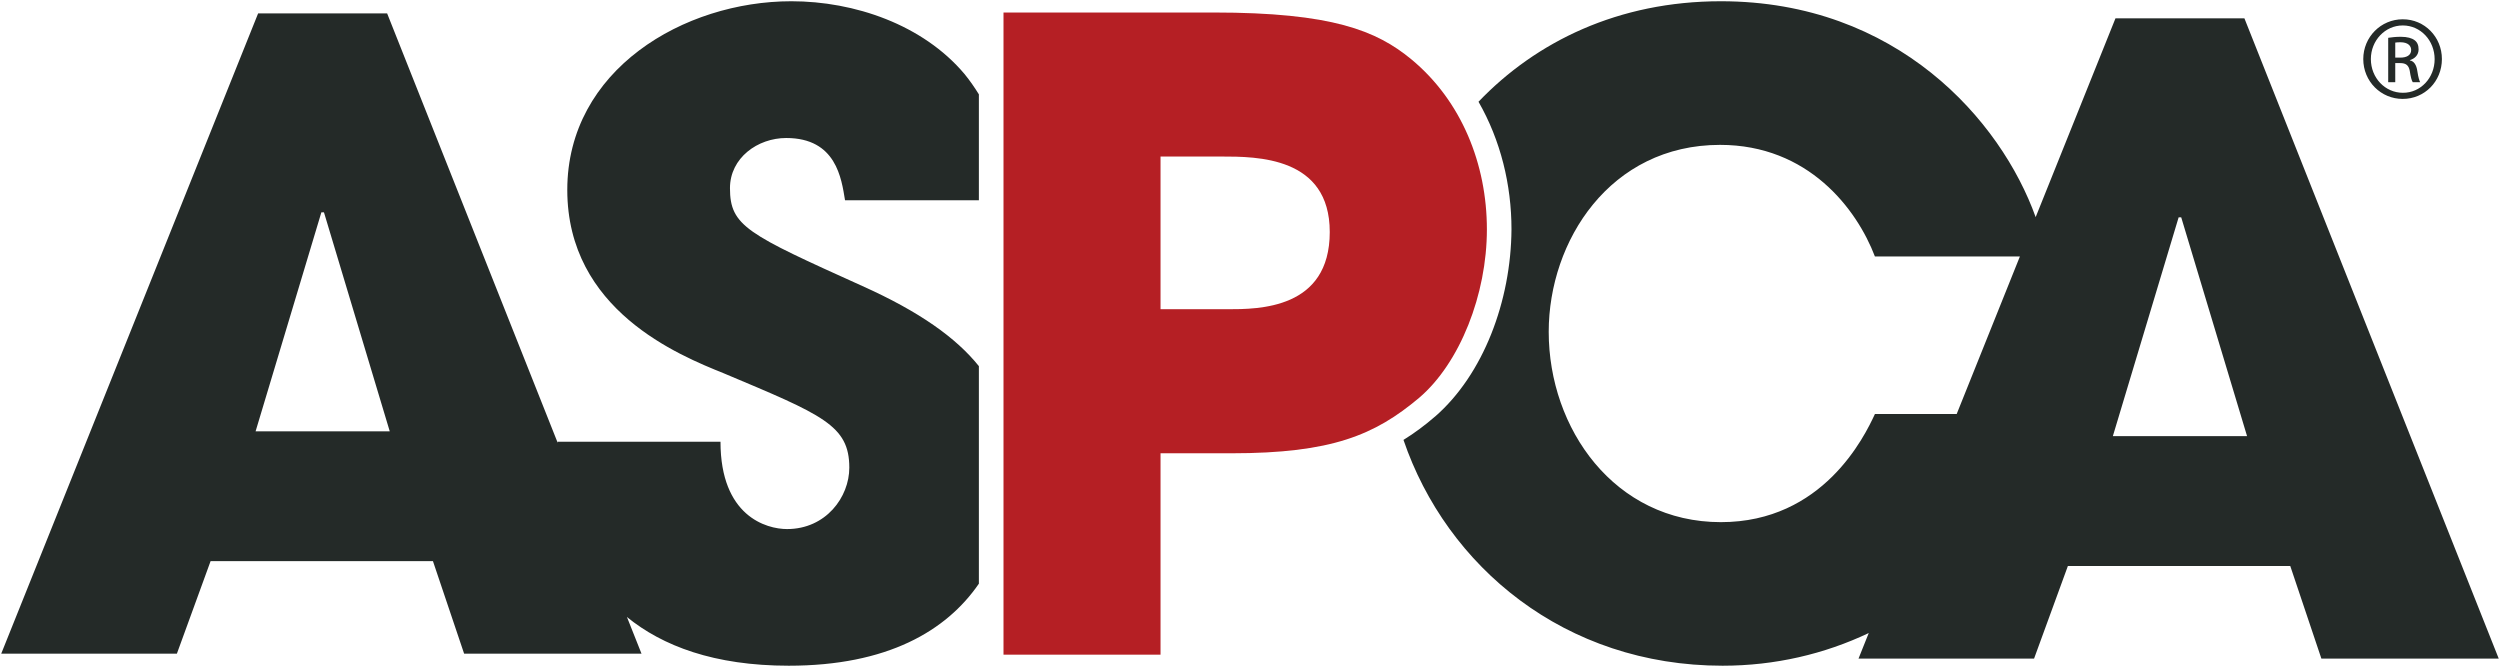
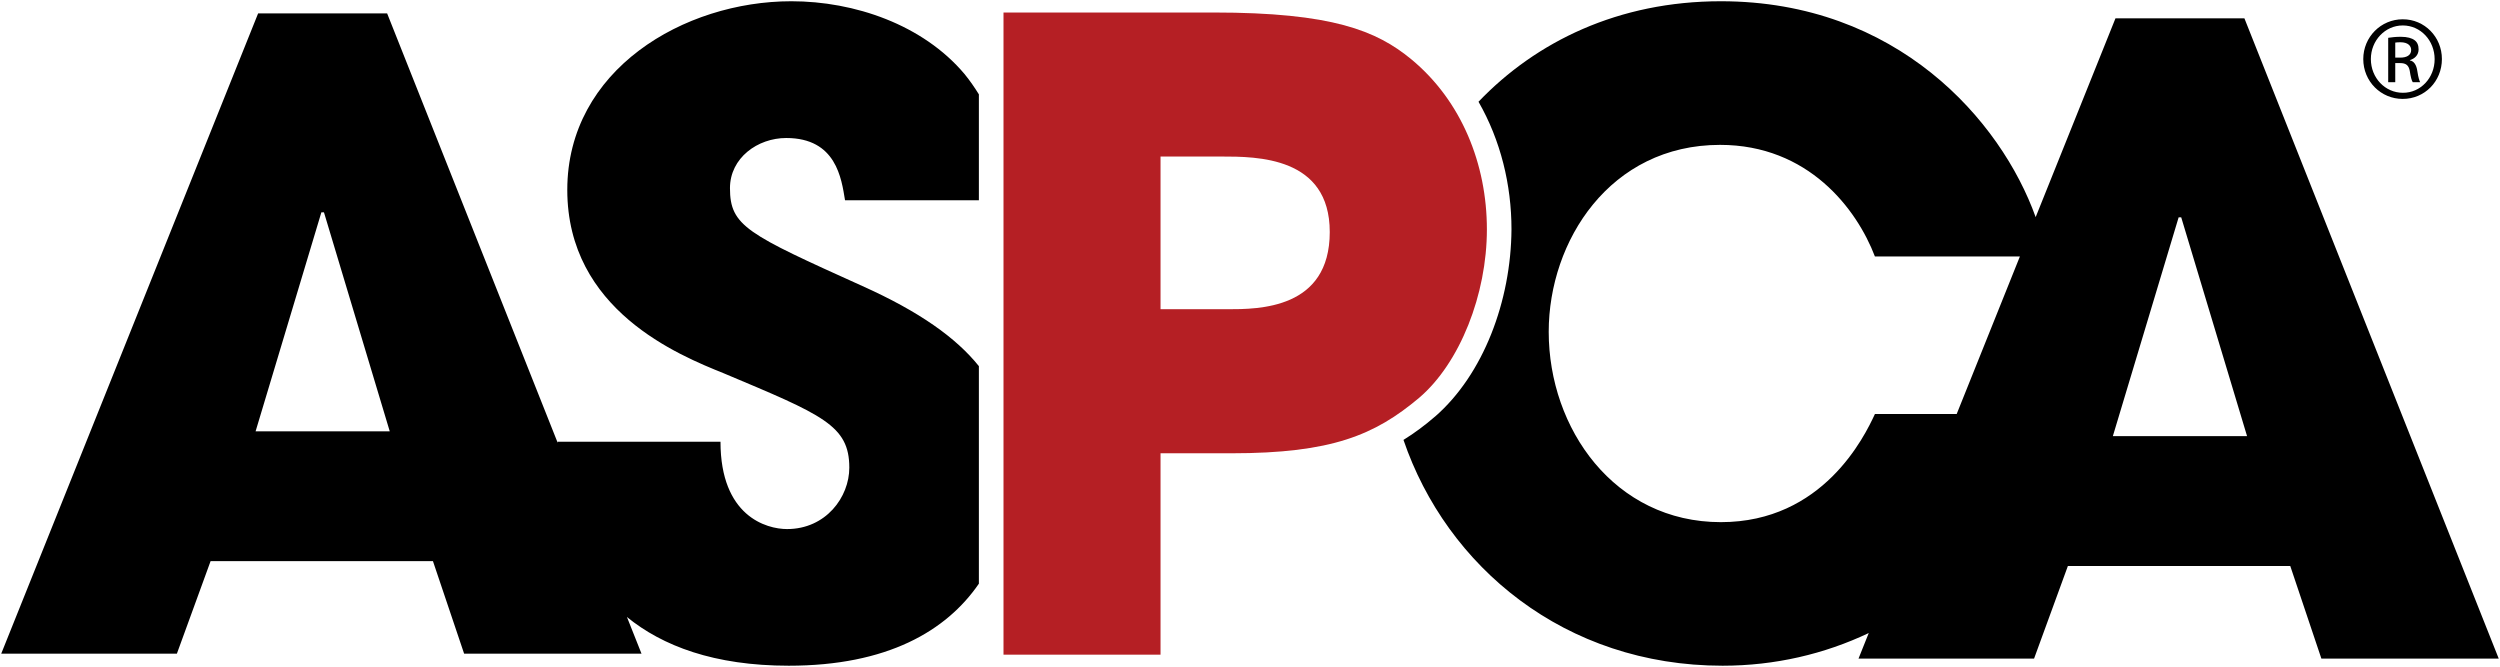
<svg xmlns="http://www.w3.org/2000/svg" width="1000" height="266.78" viewBox="0 0 1000 266.78" version="1.1" xml:space="preserve">
  <defs>
    <clipPath id="clipPath3037">
      <path d="m411.23 87.642h96v39.95h-96v-39.95z" />
    </clipPath>
    <clipPath id="clipPath3077">
      <path d="m411.23 87.642h96v39.95h-96v-39.95z" />
    </clipPath>
    <clipPath id="clipPath3417">
      <path d="m411.23 87.642h96v39.95h-96v-39.95z" />
    </clipPath>
  </defs>
  <g transform="matrix(1.25 0 0 -1.25 -111.65 714.19)">
    <g clip-path="url(#clipPath3037)">
      <g transform="translate(661.35 196.93)">
-         <path d="m0 0h-1.463l-0.906-2.257c-0.395 1.101-1.577 2.451-3.574 2.451-1.162 0-2.097-0.458-2.751-1.141 0.251-0.437 0.374-0.942 0.374-1.449-5e-3 -0.814-0.32-1.647-0.866-2.124h-1e-3l-1e-3 -1e-3c-0.114-0.099-0.232-0.186-0.357-0.265 0.49-1.437 1.828-2.563 3.622-2.563 0.594 0 1.156 0.133 1.659 0.371l-0.116-0.29h1.993l0.383 1.051h2.524l0.353-1.051h2.014l-2.887 7.268zm-4.194-4.492c-0.118-0.255-0.589-1.227-1.749-1.227-1.208 0-1.954 1.061-1.954 2.16 0 1.032 0.697 2.122 1.944 2.122 1.003 0 1.552-0.726 1.759-1.267h1.646l-0.718-1.788h-0.928zm2.7-0.251 0.747 2.484h0.019 0.011l0.747-2.484h-1.524zm-15.058 3.384c0.568 0 0.627-0.461 0.667-0.706h1.52v1.202c-0.048 0.076-0.1 0.153-0.164 0.232-0.473 0.559-1.248 0.825-1.965 0.825-1.218 0-2.544-0.776-2.544-2.141s1.267-1.877 1.778-2.083c1.12-0.471 1.424-0.589 1.424-1.071 0-0.333-0.265-0.697-0.707-0.697-0.235 0-0.755 0.147-0.755 0.992h-1.848v-0.013l-1.937 4.875h-1.464l-2.916-7.268h1.994l0.382 1.05h2.525l0.353-1.05h2.014l-0.165 0.416c0.402-0.328 0.989-0.553 1.837-0.553 1.116 0 1.789 0.394 2.158 0.931v2.47c-0.259 0.322-0.675 0.618-1.324 0.91-1.306 0.59-1.502 0.679-1.502 1.11 0 0.344 0.315 0.569 0.639 0.569m-6.024-3.329 0.747 2.485h0.02 9e-3l0.747-2.485h-1.523z" fill="#242a28" />
+         <path d="m0 0h-1.463l-0.906-2.257c-0.395 1.101-1.577 2.451-3.574 2.451-1.162 0-2.097-0.458-2.751-1.141 0.251-0.437 0.374-0.942 0.374-1.449-5e-3 -0.814-0.32-1.647-0.866-2.124h-1e-3l-1e-3 -1e-3c-0.114-0.099-0.232-0.186-0.357-0.265 0.49-1.437 1.828-2.563 3.622-2.563 0.594 0 1.156 0.133 1.659 0.371l-0.116-0.29h1.993l0.383 1.051h2.524l0.353-1.051h2.014l-2.887 7.268zm-4.194-4.492c-0.118-0.255-0.589-1.227-1.749-1.227-1.208 0-1.954 1.061-1.954 2.16 0 1.032 0.697 2.122 1.944 2.122 1.003 0 1.552-0.726 1.759-1.267h1.646l-0.718-1.788h-0.928zm2.7-0.251 0.747 2.484h0.019 0.011l0.747-2.484h-1.524zm-15.058 3.384c0.568 0 0.627-0.461 0.667-0.706h1.52v1.202c-0.048 0.076-0.1 0.153-0.164 0.232-0.473 0.559-1.248 0.825-1.965 0.825-1.218 0-2.544-0.776-2.544-2.141s1.267-1.877 1.778-2.083c1.12-0.471 1.424-0.589 1.424-1.071 0-0.333-0.265-0.697-0.707-0.697-0.235 0-0.755 0.147-0.755 0.992h-1.848v-0.013l-1.937 4.875h-1.464l-2.916-7.268h1.994l0.382 1.05h2.525l0.353-1.05h2.014l-0.165 0.416c0.402-0.328 0.989-0.553 1.837-0.553 1.116 0 1.789 0.394 2.158 0.931v2.47c-0.259 0.322-0.675 0.618-1.324 0.91-1.306 0.59-1.502 0.679-1.502 1.11 0 0.344 0.315 0.569 0.639 0.569m-6.024-3.329 0.747 2.485h0.02 9e-3l0.747-2.485h-1.523z" fill="currentColor" />
      </g>
      <g transform="translate(663.15 196.92)">
-         <path d="m0 0c0.247 0 0.443-0.201 0.443-0.451 0-0.255-0.196-0.453-0.445-0.453-0.246 0-0.447 0.198-0.447 0.453 0 0.25 0.201 0.451 0.447 0.451h2e-3zm-2e-3 -0.07c-0.199 0-0.361-0.171-0.361-0.381 0-0.215 0.162-0.383 0.363-0.383 0.201-2e-3 0.361 0.168 0.361 0.381 0 0.212-0.16 0.383-0.361 0.383h-2e-3zm-0.084-0.644h-0.081v0.504c0.043 6e-3 0.083 0.012 0.143 0.012 0.076 0 0.126-0.017 0.156-0.038 0.03-0.023 0.047-0.057 0.047-0.105 0-0.066-0.044-0.106-0.099-0.122v-4e-3c0.044-8e-3 0.075-0.048 0.085-0.123 0.012-0.078 0.023-0.107 0.032-0.124h-0.085c-0.012 0.017-0.024 0.062-0.034 0.129-0.012 0.064-0.044 0.088-0.108 0.088h-0.056v-0.217zm0 0.279h0.058c0.066 0 0.122 0.024 0.122 0.086 0 0.044-0.031 0.088-0.122 0.088-0.026 0-0.044-1e-3 -0.058-4e-3v-0.17z" fill="#242a28" />
+         <path d="m0 0c0.247 0 0.443-0.201 0.443-0.451 0-0.255-0.196-0.453-0.445-0.453-0.246 0-0.447 0.198-0.447 0.453 0 0.25 0.201 0.451 0.447 0.451h2e-3zm-2e-3 -0.07c-0.199 0-0.361-0.171-0.361-0.381 0-0.215 0.162-0.383 0.363-0.383 0.201-2e-3 0.361 0.168 0.361 0.381 0 0.212-0.16 0.383-0.361 0.383h-2e-3zm-0.084-0.644h-0.081v0.504c0.043 6e-3 0.083 0.012 0.143 0.012 0.076 0 0.126-0.017 0.156-0.038 0.03-0.023 0.047-0.057 0.047-0.105 0-0.066-0.044-0.106-0.099-0.122v-4e-3c0.044-8e-3 0.075-0.048 0.085-0.123 0.012-0.078 0.023-0.107 0.032-0.124h-0.085c-0.012 0.017-0.024 0.062-0.034 0.129-0.012 0.064-0.044 0.088-0.108 0.088h-0.056v-0.217zm0 0.279h0.058c0.066 0 0.122 0.024 0.122 0.086 0 0.044-0.031 0.088-0.122 0.088-0.026 0-0.044-1e-3 -0.058-4e-3v-0.17z" fill="currentColor" />
      </g>
      <g transform="translate(647.27 197)">
        <path d="m0 0h2.384c1.348 0 1.851-0.207 2.246-0.532 0.571-0.472 0.857-1.191 0.857-1.93 0-0.738-0.306-1.517-0.769-1.912-0.502-0.423-0.995-0.63-2.128-0.63h-0.808v-2.286h-1.782v7.29zm1.782-3.368h0.76c0.353 0 1.161 0 1.161 0.876 0 0.857-0.827 0.857-1.231 0.857h-0.69v-1.733z" fill="rgba(181, 31, 36, 1)" />
      </g>
      <g transform="translate(644.94 188.17)">
-         <path d="m0 0h0.664c0.264 0 0.478-0.122 0.478-0.451 0-0.225-0.108-0.399-0.314-0.429v-5e-3c0.187-0.017 0.285-0.112 0.295-0.357 3e-3 -0.113 6e-3 -0.25 0.011-0.355 5e-3 -0.086 0.05-0.128 0.089-0.153h-0.34c-0.029 0.032-0.042 0.086-0.05 0.155-0.01 0.105-8e-3 0.203-0.013 0.331-5e-3 0.191-0.069 0.274-0.274 0.274h-0.245v-0.76h-0.301v1.75zm0.54-0.779c0.193 0 0.301 0.108 0.301 0.284 0 0.186-0.087 0.284-0.285 0.284h-0.255v-0.568h0.239z" fill="#242a28" />
+         <path d="m0 0h0.664c0.264 0 0.478-0.122 0.478-0.451 0-0.225-0.108-0.399-0.314-0.429v-5e-3c0.187-0.017 0.285-0.112 0.295-0.357 3e-3 -0.113 6e-3 -0.25 0.011-0.355 5e-3 -0.086 0.05-0.128 0.089-0.153h-0.34c-0.029 0.032-0.042 0.086-0.05 0.155-0.01 0.105-8e-3 0.203-0.013 0.331-5e-3 0.191-0.069 0.274-0.274 0.274h-0.245v-0.76h-0.301v1.75zm0.54-0.779c0.193 0 0.301 0.108 0.301 0.284 0 0.186-0.087 0.284-0.285 0.284h-0.255v-0.568h0.239z" fill="currentColor" />
      </g>
      <g transform="translate(652.7 188.17)">
-         <path d="m0 0h0.665c0.263 0 0.477-0.122 0.477-0.451 0-0.225-0.108-0.399-0.314-0.429v-5e-3c0.187-0.017 0.285-0.112 0.295-0.357 3e-3 -0.113 6e-3 -0.25 0.011-0.355 5e-3 -0.086 0.05-0.128 0.09-0.153h-0.341c-0.028 0.032-0.042 0.086-0.05 0.155-0.01 0.105-8e-3 0.203-0.013 0.331-5e-3 0.191-0.068 0.274-0.274 0.274h-0.245v-0.76h-0.301v1.75zm0.54-0.779c0.193 0 0.301 0.108 0.301 0.284 0 0.186-0.087 0.284-0.284 0.284h-0.256v-0.568h0.239z" fill="#242a28" />
+         <path d="m0 0h0.665c0.263 0 0.477-0.122 0.477-0.451 0-0.225-0.108-0.399-0.314-0.429v-5e-3c0.187-0.017 0.285-0.112 0.295-0.357 3e-3 -0.113 6e-3 -0.25 0.011-0.355 5e-3 -0.086 0.05-0.128 0.09-0.153h-0.341c-0.028 0.032-0.042 0.086-0.05 0.155-0.01 0.105-8e-3 0.203-0.013 0.331-5e-3 0.191-0.068 0.274-0.274 0.274h-0.245v-0.76h-0.301v1.75zm0.54-0.779c0.193 0 0.301 0.108 0.301 0.284 0 0.186-0.087 0.284-0.284 0.284h-0.256v-0.568h0.239z" fill="currentColor" />
      </g>
      <g transform="translate(655.87 187.3)">
-         <path d="m0 0c0 0.625 0.19 0.909 0.622 0.909 0.433 0 0.623-0.284 0.623-0.909s-0.19-0.909-0.623-0.909c-0.432 0-0.622 0.284-0.622 0.909m0.944 7e-3c0 0.588-0.143 0.691-0.322 0.691s-0.321-0.103-0.321-0.691c0-0.602 0.142-0.705 0.321-0.705s0.322 0.103 0.322 0.705" fill="#242a28" />
+         <path d="m0 0c0 0.625 0.19 0.909 0.622 0.909 0.433 0 0.623-0.284 0.623-0.909s-0.19-0.909-0.623-0.909c-0.432 0-0.622 0.284-0.622 0.909m0.944 7e-3c0 0.588-0.143 0.691-0.322 0.691s-0.321-0.103-0.321-0.691c0-0.602 0.142-0.705 0.321-0.705s0.322 0.103 0.322 0.705" fill="currentColor" />
      </g>
      <g transform="translate(659.12 187.05)">
-         <path d="m0 0v-0.036c0-0.317-0.137-0.625-0.58-0.625-0.474 0-0.622 0.283-0.622 0.908s0.148 0.91 0.625 0.91c0.535 0 0.567-0.368 0.567-0.55v-0.031h-0.301v0.029c0 0.162-0.053 0.348-0.269 0.341-0.221 0-0.322-0.127-0.322-0.691s0.101-0.706 0.322-0.706c0.251 0 0.279 0.26 0.279 0.422v0.029h0.301z" fill="#242a28" />
+         <path d="m0 0v-0.036c0-0.317-0.137-0.625-0.58-0.625-0.474 0-0.622 0.283-0.622 0.908s0.148 0.91 0.625 0.91c0.535 0 0.567-0.368 0.567-0.55v-0.031h-0.301v0.029c0 0.162-0.053 0.348-0.269 0.341-0.221 0-0.322-0.127-0.322-0.691s0.101-0.706 0.322-0.706c0.251 0 0.279 0.26 0.279 0.422v0.029h0.301z" fill="currentColor" />
      </g>
      <g transform="translate(661.12 188.33)">
-         <path d="m0 0c0.216 0 0.388-0.176 0.388-0.396 0-0.222-0.172-0.396-0.39-0.396-0.215 0-0.391 0.174-0.391 0.396 0 0.22 0.176 0.396 0.391 0.396h2e-3zm-2e-3 -0.061c-0.174 0-0.316-0.15-0.316-0.335 0-0.187 0.142-0.335 0.318-0.335 0.176-2e-3 0.316 0.148 0.316 0.334s-0.14 0.336-0.316 0.336h-2e-3zm-0.074-0.565h-0.07v0.442c0.037 5e-3 0.072 0.01 0.125 0.01 0.067 0 0.111-0.014 0.137-0.033s0.041-0.05 0.041-0.092c0-0.057-0.039-0.092-0.087-0.107v-3e-3c0.039-7e-3 0.065-0.042 0.074-0.108 0.011-0.068 0.021-0.094 0.028-0.109h-0.073c-0.011 0.015-0.022 0.055-0.03 0.113-0.011 0.056-0.039 0.077-0.095 0.077h-0.05v-0.19zm0 0.245h0.051c0.059 0 0.108 0.021 0.108 0.075 0 0.039-0.029 0.077-0.108 0.077-0.022 0-0.038-1e-3 -0.051-3e-3v-0.149z" fill="#242a28" />
+         <path d="m0 0c0.216 0 0.388-0.176 0.388-0.396 0-0.222-0.172-0.396-0.39-0.396-0.215 0-0.391 0.174-0.391 0.396 0 0.22 0.176 0.396 0.391 0.396h2e-3zm-2e-3 -0.061c-0.174 0-0.316-0.15-0.316-0.335 0-0.187 0.142-0.335 0.318-0.335 0.176-2e-3 0.316 0.148 0.316 0.334s-0.14 0.336-0.316 0.336h-2e-3zm-0.074-0.565h-0.07v0.442c0.037 5e-3 0.072 0.01 0.125 0.01 0.067 0 0.111-0.014 0.137-0.033s0.041-0.05 0.041-0.092c0-0.057-0.039-0.092-0.087-0.107v-3e-3c0.039-7e-3 0.065-0.042 0.074-0.108 0.011-0.068 0.021-0.094 0.028-0.109h-0.073c-0.011 0.015-0.022 0.055-0.03 0.113-0.011 0.056-0.039 0.077-0.095 0.077h-0.05v-0.19zm0 0.245h0.051c0.059 0 0.108 0.021 0.108 0.075 0 0.039-0.029 0.077-0.108 0.077-0.022 0-0.038-1e-3 -0.051-3e-3v-0.149z" fill="currentColor" />
      </g>
    </g>
    <g clip-path="url(#clipPath3077)">
      <text transform="matrix(1 0 0 -1 368.59 192.96)" style="line-height:0%">
        <tspan x="0 2.709 5.961 9.214 12.466 13.87 17.018 20.054 23.306 26.559" y="0" fill="#100f0d" font-family="'Helvetica Neue'" font-size="5.85px" font-stretch="condensed" font-weight="bold" style="line-height:1.25">LOGO USAGE</tspan>
      </text>
      <text transform="matrix(1 0 0 -1 368.59 112.03)" fill="#100f0d" font-family="'HelveticaNeue MediumCond'" font-size="4.05px" font-stretch="condensed" font-weight="500" style="line-height:0%">
        <tspan x="0 1.944 2.916 5.018 7.27 9.068 11.32 13.495 14.467 16.265 18.517 20.691" y="0" style="line-height:1.25">2 COLOR LOGO</tspan>
        <tspan x="0 1.944 2.916 5.018 7.27 9.068 11.32 13.495 14.467 16.265 18.517 20.691" y="73.35" style="line-height:1.25">1 COLOR LOGO</tspan>
      </text>
    </g>
    <g transform="matrix(8.6147 0 0 8.6147 807.53 565.49)">
-       <path d="m0 0h-4.789l-2.965-7.385c-1.291 3.601-5.159 8.019-11.693 8.019-3.804 0-6.864-1.498-9.003-3.733 0.821-1.431 1.225-3.082 1.225-4.741-0.018-2.666-1.046-5.39-2.836-6.951l-3e-3 -1e-3 -2e-3 -2e-3c-0.373-0.323-0.759-0.611-1.171-0.866 1.604-4.702 5.985-8.388 11.854-8.388 1.945 0 3.785 0.434 5.429 1.214l-0.38-0.949h6.521l1.256 3.44h8.26l1.156-3.44h6.588l-9.447 23.783zm-13.725-14.699c-0.386-0.836-1.929-4.016-5.722-4.016-3.952 0-6.395 3.472-6.395 7.07 0 3.377 2.282 6.944 6.364 6.944 3.279 0 5.078-2.377 5.753-4.146h5.385l-2.348-5.852h-3.037zm8.838-0.822 2.444 8.128h0.062 0.034l2.446-8.128h-4.986zm-49.279 11.075c1.862 0 2.053-1.511 2.185-2.312h4.972v3.934c-0.156 0.25-0.327 0.502-0.536 0.758-1.545 1.831-4.083 2.7-6.43 2.7-3.985 0-8.323-2.54-8.323-7.006 0-4.468 4.144-6.141 5.817-6.816 3.664-1.542 4.659-1.928 4.659-3.504 0-1.09-0.867-2.28-2.313-2.28-0.77 0-2.472 0.481-2.472 3.244h-6.047v-0.04l-6.336 15.951h-4.792l-9.543-23.784h6.525l1.252 3.437h8.26l1.158-3.437h6.589l-0.541 1.362c1.317-1.073 3.239-1.809 6.011-1.809 3.655 0 5.854 1.289 7.062 3.047v8.081c-0.846 1.054-2.207 2.024-4.331 2.977-4.274 1.931-4.915 2.223-4.915 3.634 0 1.125 1.029 1.863 2.089 1.863m-19.71-10.895 2.443 8.133h0.066 0.031l2.443-8.133h-4.983z" fill="#242a28" />
+       <path d="m0 0h-4.789l-2.965-7.385c-1.291 3.601-5.159 8.019-11.693 8.019-3.804 0-6.864-1.498-9.003-3.733 0.821-1.431 1.225-3.082 1.225-4.741-0.018-2.666-1.046-5.39-2.836-6.951l-3e-3 -1e-3 -2e-3 -2e-3c-0.373-0.323-0.759-0.611-1.171-0.866 1.604-4.702 5.985-8.388 11.854-8.388 1.945 0 3.785 0.434 5.429 1.214l-0.38-0.949h6.521l1.256 3.44h8.26l1.156-3.44h6.588l-9.447 23.783zm-13.725-14.699c-0.386-0.836-1.929-4.016-5.722-4.016-3.952 0-6.395 3.472-6.395 7.07 0 3.377 2.282 6.944 6.364 6.944 3.279 0 5.078-2.377 5.753-4.146h5.385l-2.348-5.852h-3.037zm8.838-0.822 2.444 8.128h0.062 0.034l2.446-8.128h-4.986zm-49.279 11.075c1.862 0 2.053-1.511 2.185-2.312h4.972v3.934c-0.156 0.25-0.327 0.502-0.536 0.758-1.545 1.831-4.083 2.7-6.43 2.7-3.985 0-8.323-2.54-8.323-7.006 0-4.468 4.144-6.141 5.817-6.816 3.664-1.542 4.659-1.928 4.659-3.504 0-1.09-0.867-2.28-2.313-2.28-0.77 0-2.472 0.481-2.472 3.244h-6.047v-0.04l-6.336 15.951h-4.792l-9.543-23.784h6.525l1.252 3.437h8.26l1.158-3.437h6.589l-0.541 1.362c1.317-1.073 3.239-1.809 6.011-1.809 3.655 0 5.854 1.289 7.062 3.047v8.081c-0.846 1.054-2.207 2.024-4.331 2.977-4.274 1.931-4.915 2.223-4.915 3.634 0 1.125 1.029 1.863 2.089 1.863m-19.71-10.895 2.443 8.133h0.066 0.031l2.443-8.133h-4.983z" fill="currentColor" />
    </g>
    <g transform="matrix(8.6147 0 0 8.6147 858.23 565.18)">
-       <path d="m0 0c0.808 0 1.451-0.657 1.451-1.477 0-0.832-0.643-1.481-1.457-1.481-0.807 0-1.464 0.649-1.464 1.481 0 0.82 0.657 1.477 1.464 1.477h6e-3zm-6e-3 -0.229c-0.651 0-1.182-0.558-1.182-1.248 0-0.701 0.531-1.253 1.188-1.253 0.657-6e-3 1.181 0.552 1.181 1.247 0 0.696-0.524 1.254-1.181 1.254h-6e-3zm-0.276-2.107h-0.262v1.648c0.137 0.019 0.269 0.038 0.466 0.038 0.249 0 0.413-0.052 0.511-0.124 0.099-0.072 0.152-0.184 0.152-0.342 0-0.216-0.145-0.346-0.322-0.4v-0.012c0.144-0.026 0.243-0.158 0.276-0.401 0.039-0.256 0.077-0.354 0.104-0.407h-0.275c-0.04 0.053-0.079 0.204-0.111 0.42-0.04 0.21-0.145 0.289-0.355 0.289h-0.184v-0.709zm0 0.912h0.19c0.217 0 0.401 0.079 0.401 0.283 0 0.144-0.105 0.288-0.401 0.288-0.085 0-0.144-6e-3 -0.19-0.013v-0.558z" fill="#242a28" />
+       <path d="m0 0c0.808 0 1.451-0.657 1.451-1.477 0-0.832-0.643-1.481-1.457-1.481-0.807 0-1.464 0.649-1.464 1.481 0 0.82 0.657 1.477 1.464 1.477h6e-3zm-6e-3 -0.229c-0.651 0-1.182-0.558-1.182-1.248 0-0.701 0.531-1.253 1.188-1.253 0.657-6e-3 1.181 0.552 1.181 1.247 0 0.696-0.524 1.254-1.181 1.254h-6e-3zm-0.276-2.107h-0.262v1.648c0.137 0.019 0.269 0.038 0.466 0.038 0.249 0 0.413-0.052 0.511-0.124 0.099-0.072 0.152-0.184 0.152-0.342 0-0.216-0.145-0.346-0.322-0.4v-0.012c0.144-0.026 0.243-0.158 0.276-0.401 0.039-0.256 0.077-0.354 0.104-0.407h-0.275c-0.04 0.053-0.079 0.204-0.111 0.42-0.04 0.21-0.145 0.289-0.355 0.289h-0.184v-0.709zm0 0.912h0.19c0.217 0 0.401 0.079 0.401 0.283 0 0.144-0.105 0.288-0.401 0.288-0.085 0-0.144-6e-3 -0.19-0.013v-0.558z" fill="currentColor" />
    </g>
    <g transform="matrix(8.6147 0 0 8.6147 410.44 567.35)">
      <path d="m0 0h7.801c4.413 0 6.058-0.675 7.35-1.74 1.868-1.546 2.805-3.899 2.805-6.317 0-2.416-1.002-4.964-2.516-6.255-1.645-1.385-3.256-2.061-6.965-2.061h-2.642v-7.481h-5.833v23.854zm5.833-11.022h2.483c1.159 0 3.803 0 3.803 2.868 0 2.804-2.707 2.804-4.031 2.804h-2.255v-5.672z" fill="rgba(181, 31, 36, 1)" />
    </g>
    <g clip-path="url(#clipPath3417)">
      <text transform="matrix(1 0 0 -1 661.86 -45.137)" style="line-height:0%">
        <tspan x="0" y="0" fill="#100f0d" font-family="'HelveticaNeue MediumCond'" font-size="4.95px" font-stretch="condensed" font-weight="500">3</tspan>
      </text>
    </g>
  </g>
</svg>
